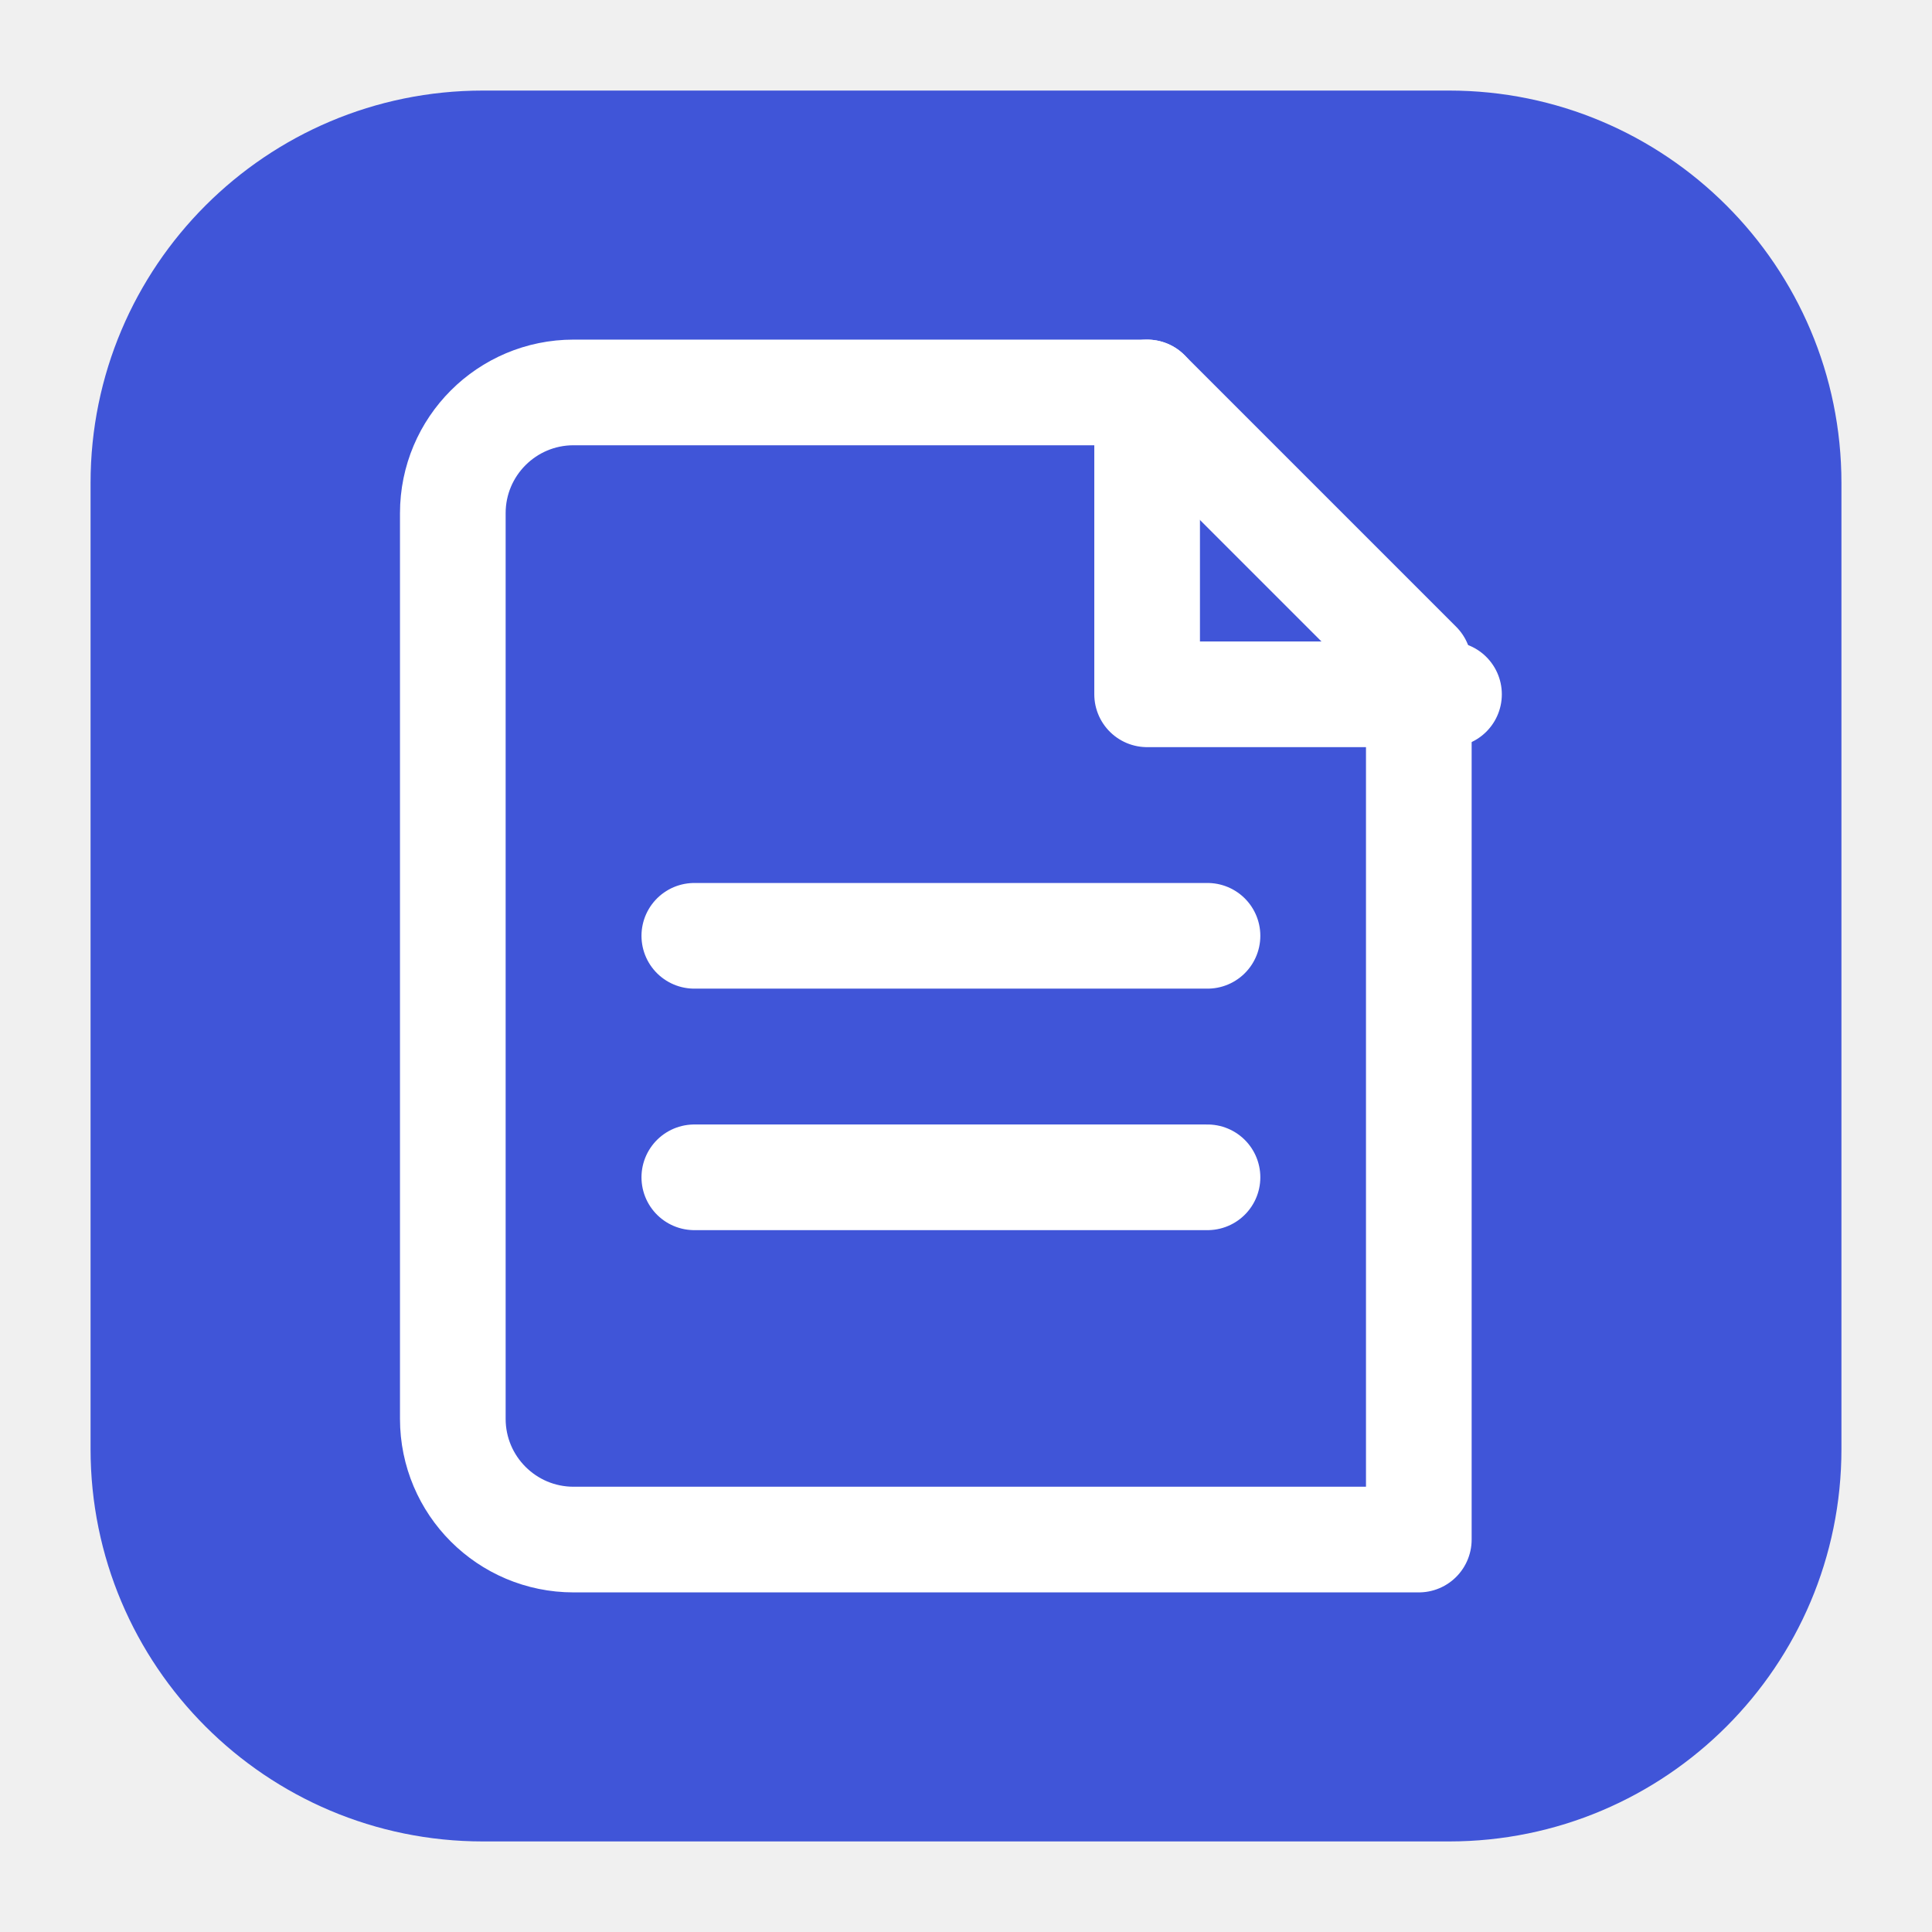
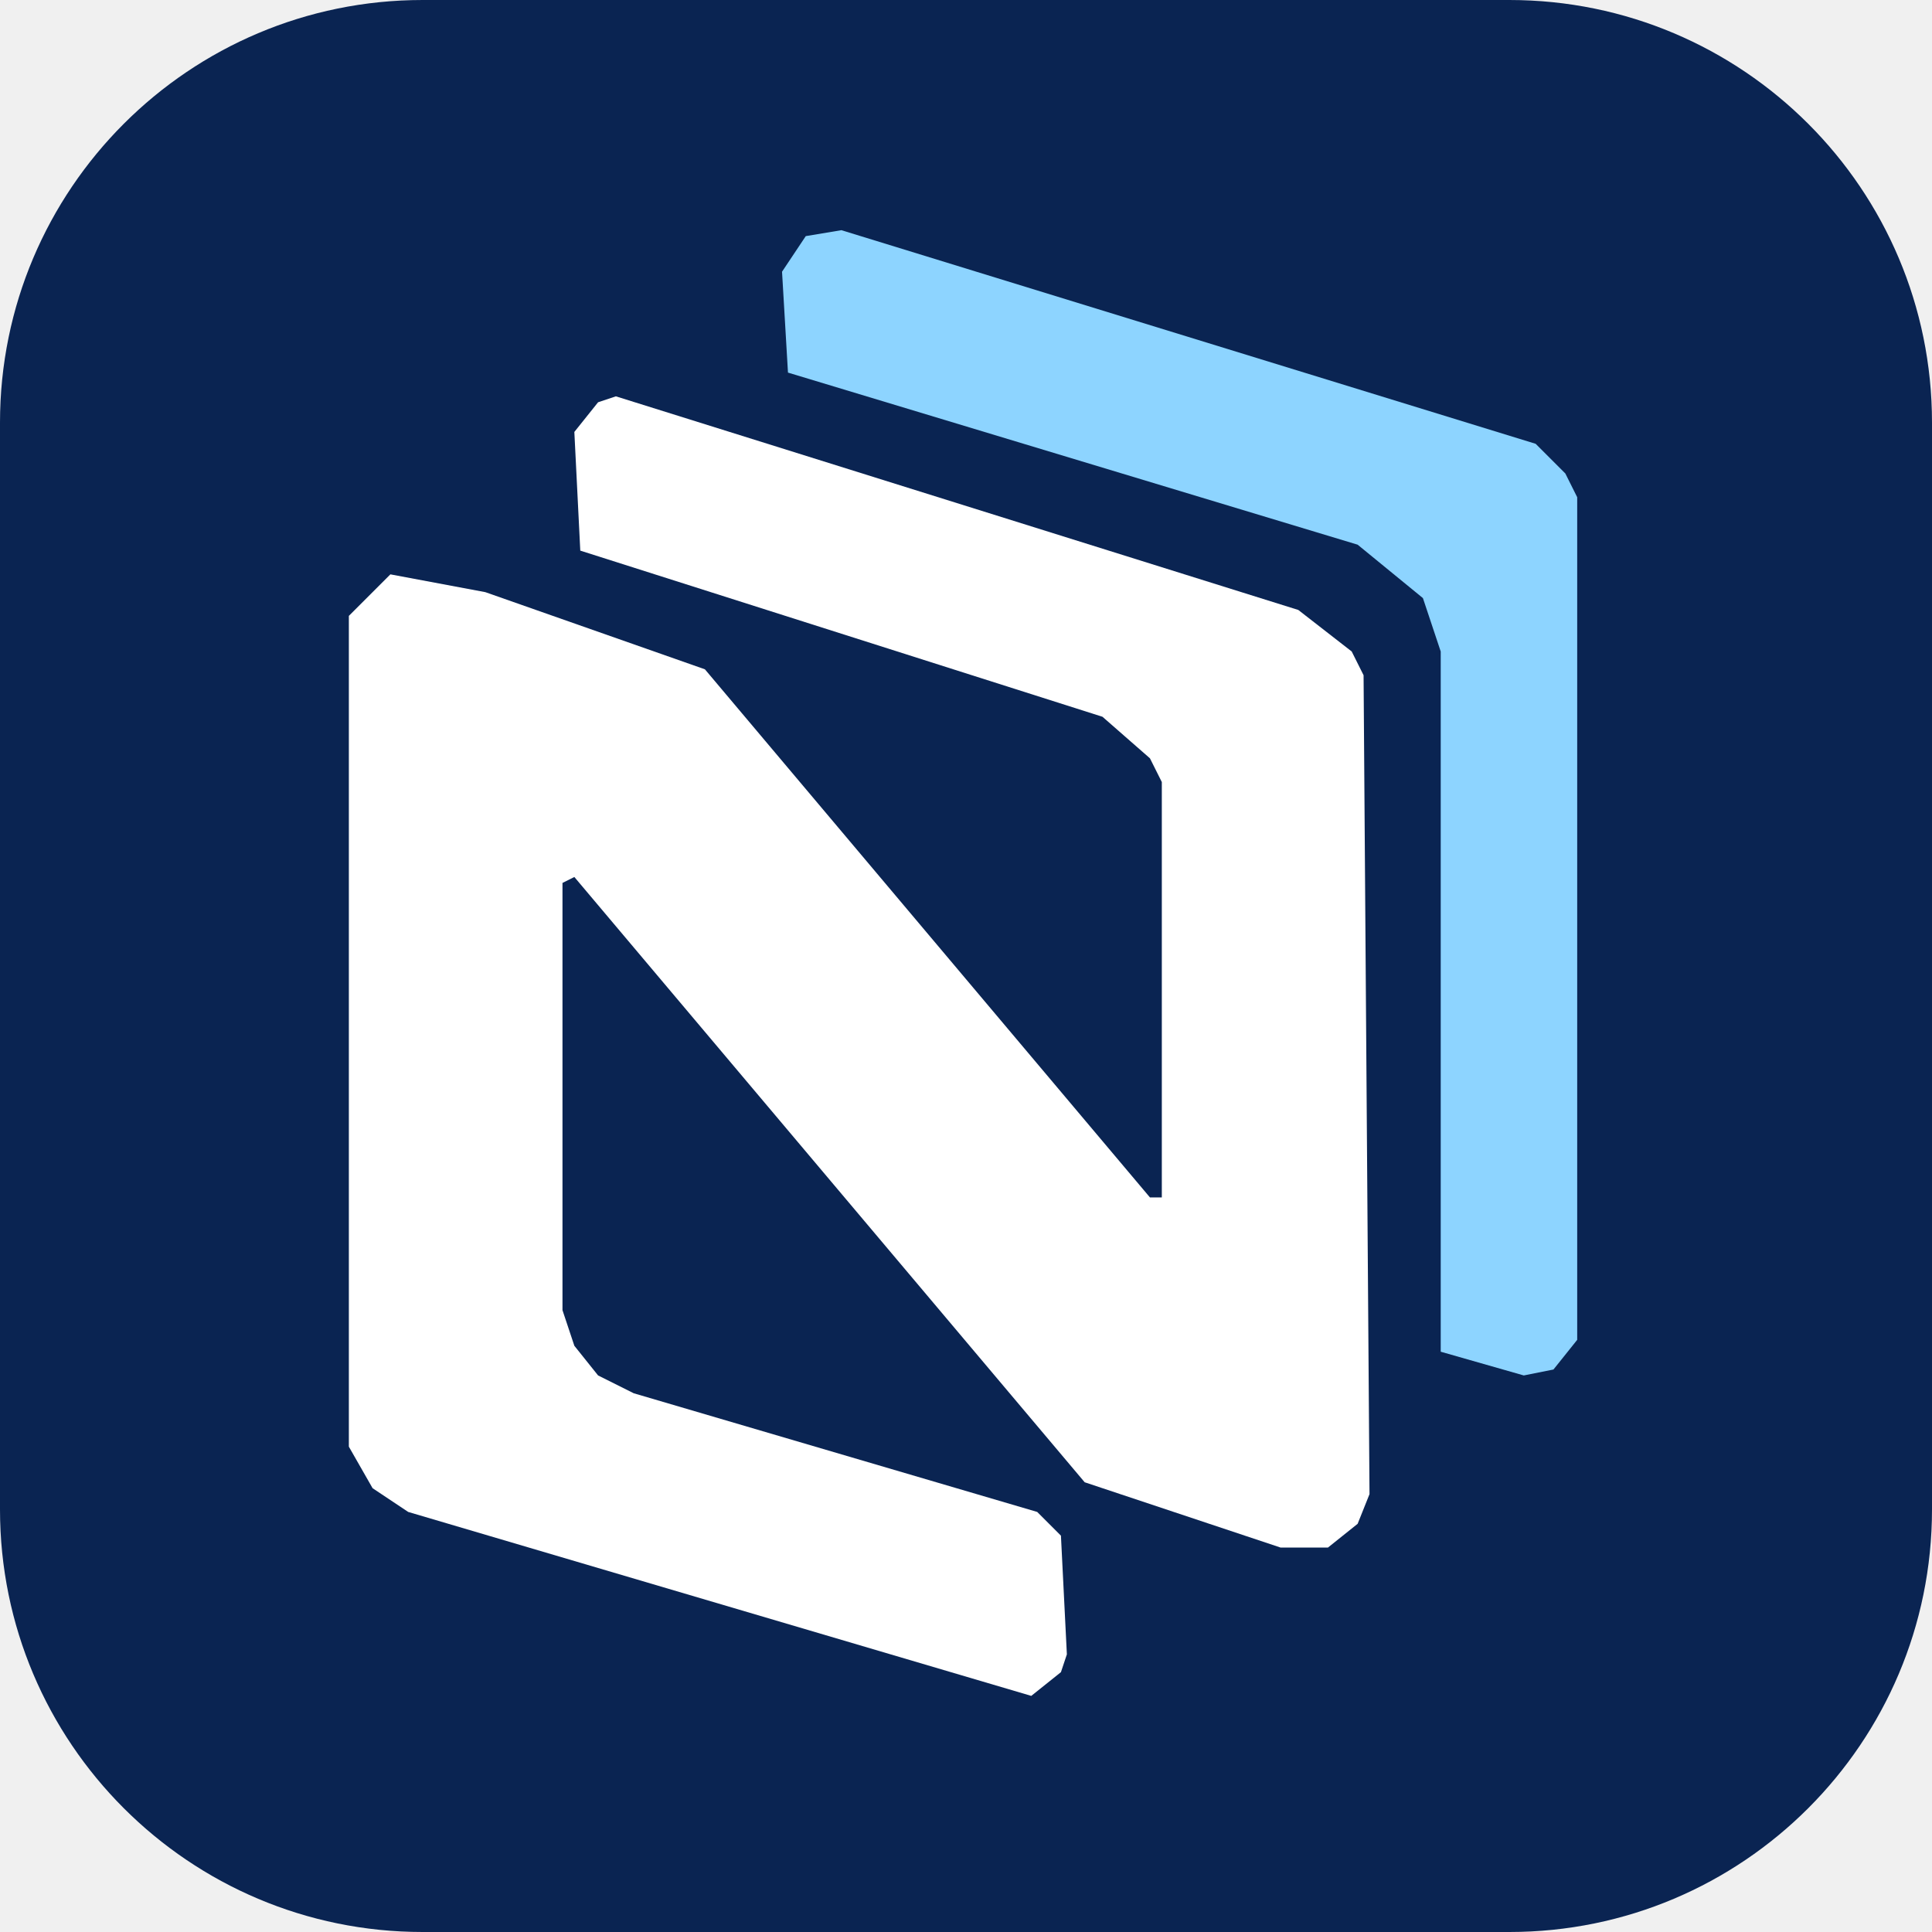
- <svg xmlns="http://www.w3.org/2000/svg" viewBox="0 0 64 64">
-   <rect x="3" y="3" width="58" height="58" rx="13" fill="#4055d8" />
-   <path d="M19 13h19l9 9v29H19a4 4 0 0 1-4-4V17a4 4 0 0 1 4-4Z" fill="none" stroke="#fff" stroke-width="3.5" stroke-linejoin="round" />
-   <path d="M38 13v10h10M23 31h17M23 39h17" fill="none" stroke="#fff" stroke-width="3.5" stroke-linecap="round" stroke-linejoin="round" />
+ <svg xmlns="http://www.w3.org/2000/svg" viewBox="0 0 512 512" width="512" height="512" role="img" aria-label="Docnivo app icon">
+   <rect width="512" height="512" rx="112" fill="#0A2452" />
+   <g transform="translate(92.45 61) scale(1.57258)">
+     <path d="M77,1 L73,7 L74,24 L170,53 L181,62 L184,71 L184,189 L198,193 L203,192 L207,187 L207,45 L205,41 L200,36 L83,0 Z" fill="#8DD4FF" />
+     <path d="M45,28 L42,29 L38,34 L39,54 L127,82 L135,89 L137,93 L137,163 L135,163 L60,74 L23,61 L7,58 L0,65 L0,205 L4,212 L10,216 L115,247 L120,243 L121,240 L120,220 L116,216 L48,196 L42,193 L38,188 L36,182 L36,110 L38,109 L124,211 L157,222 L165,222 L170,218 L172,213 L171,75 L169,71 L160,64 Z" fill="#FFFFFF" />
+   </g>
</svg>
